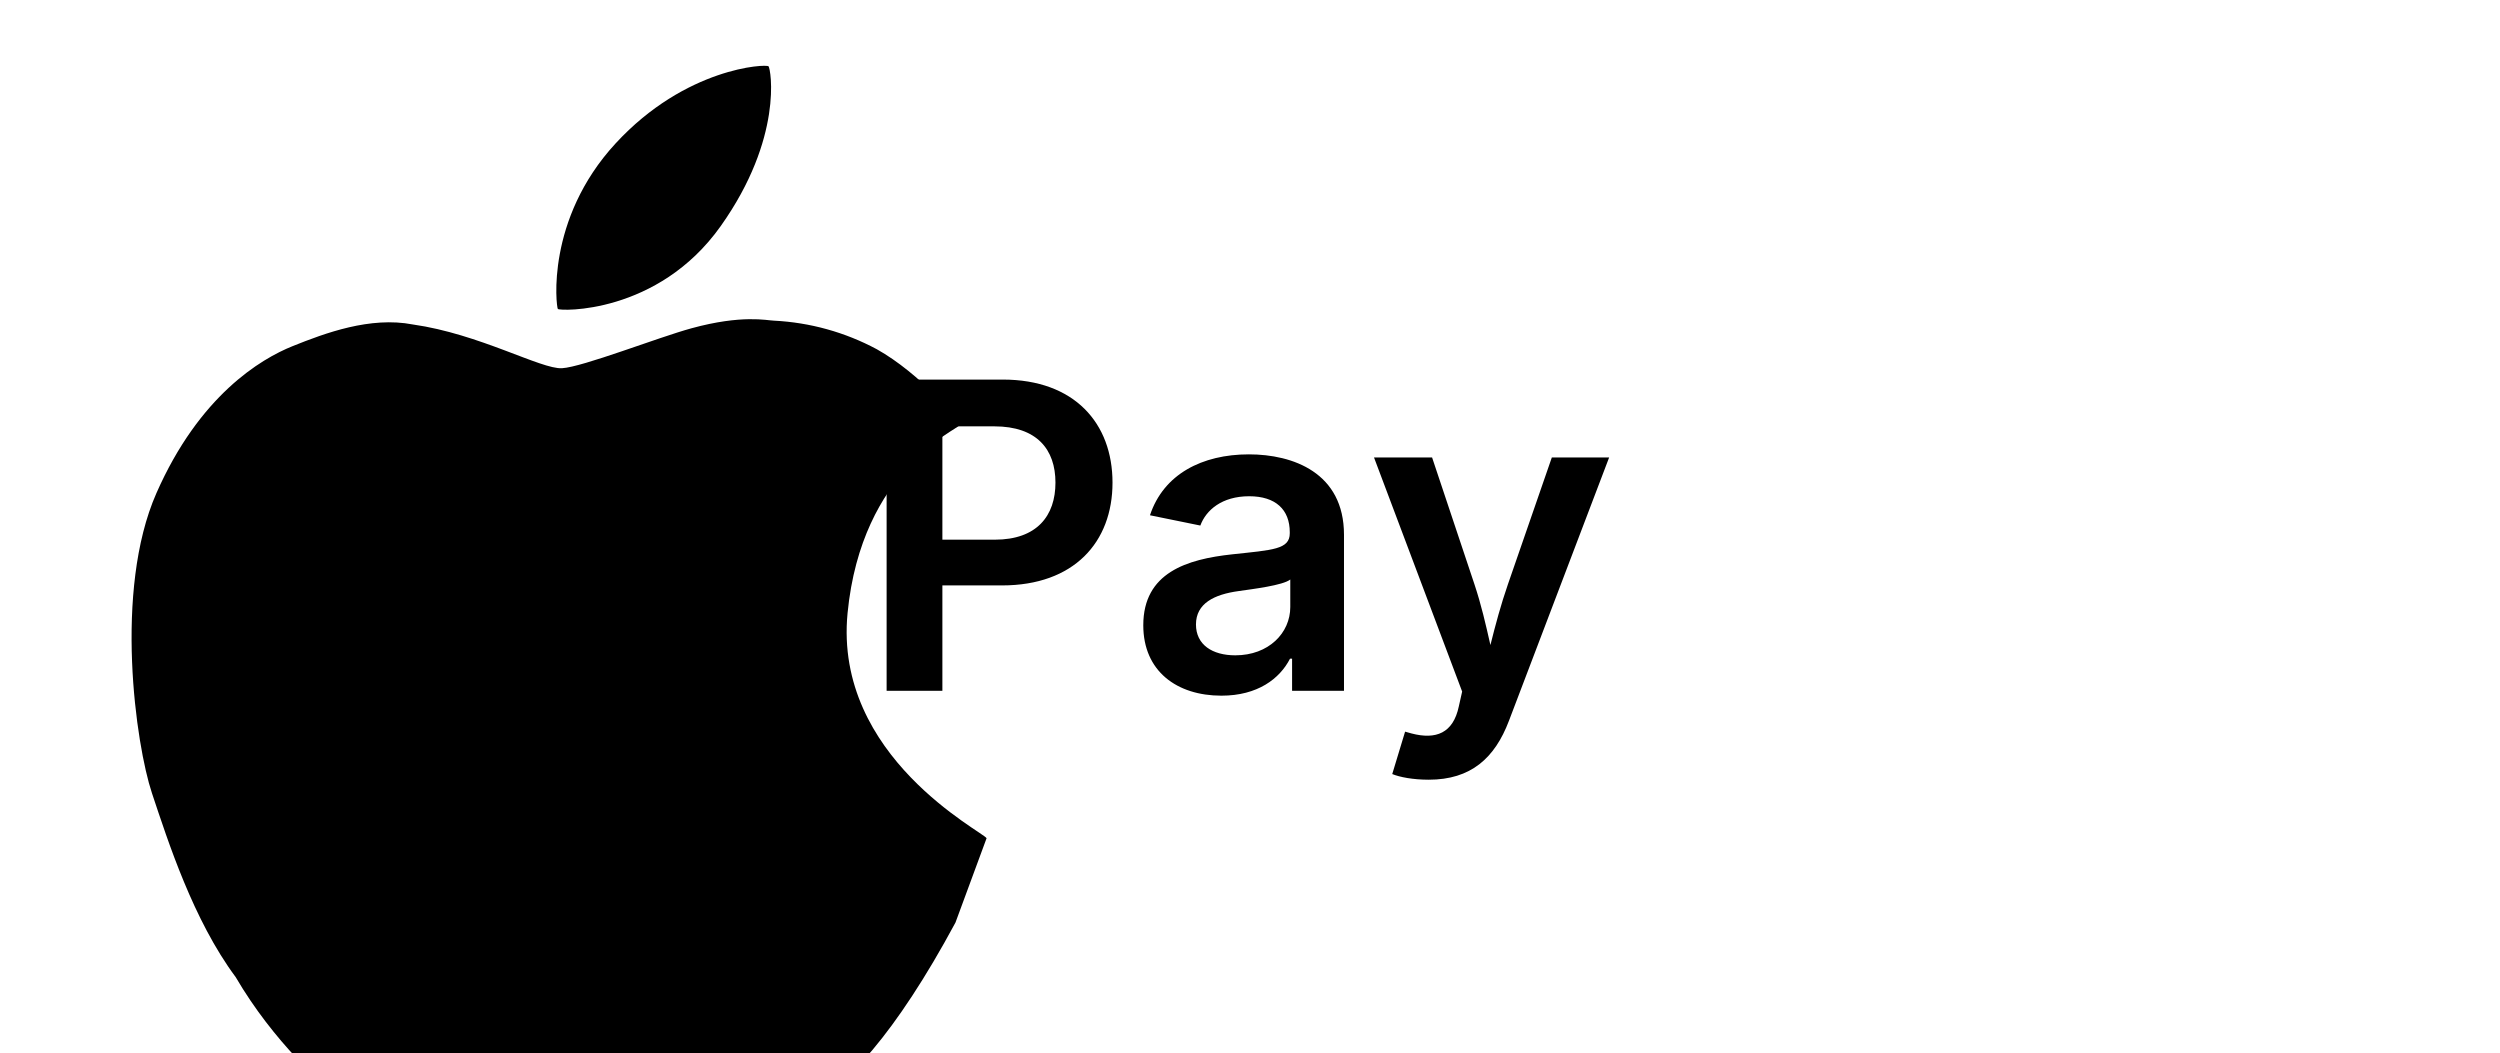
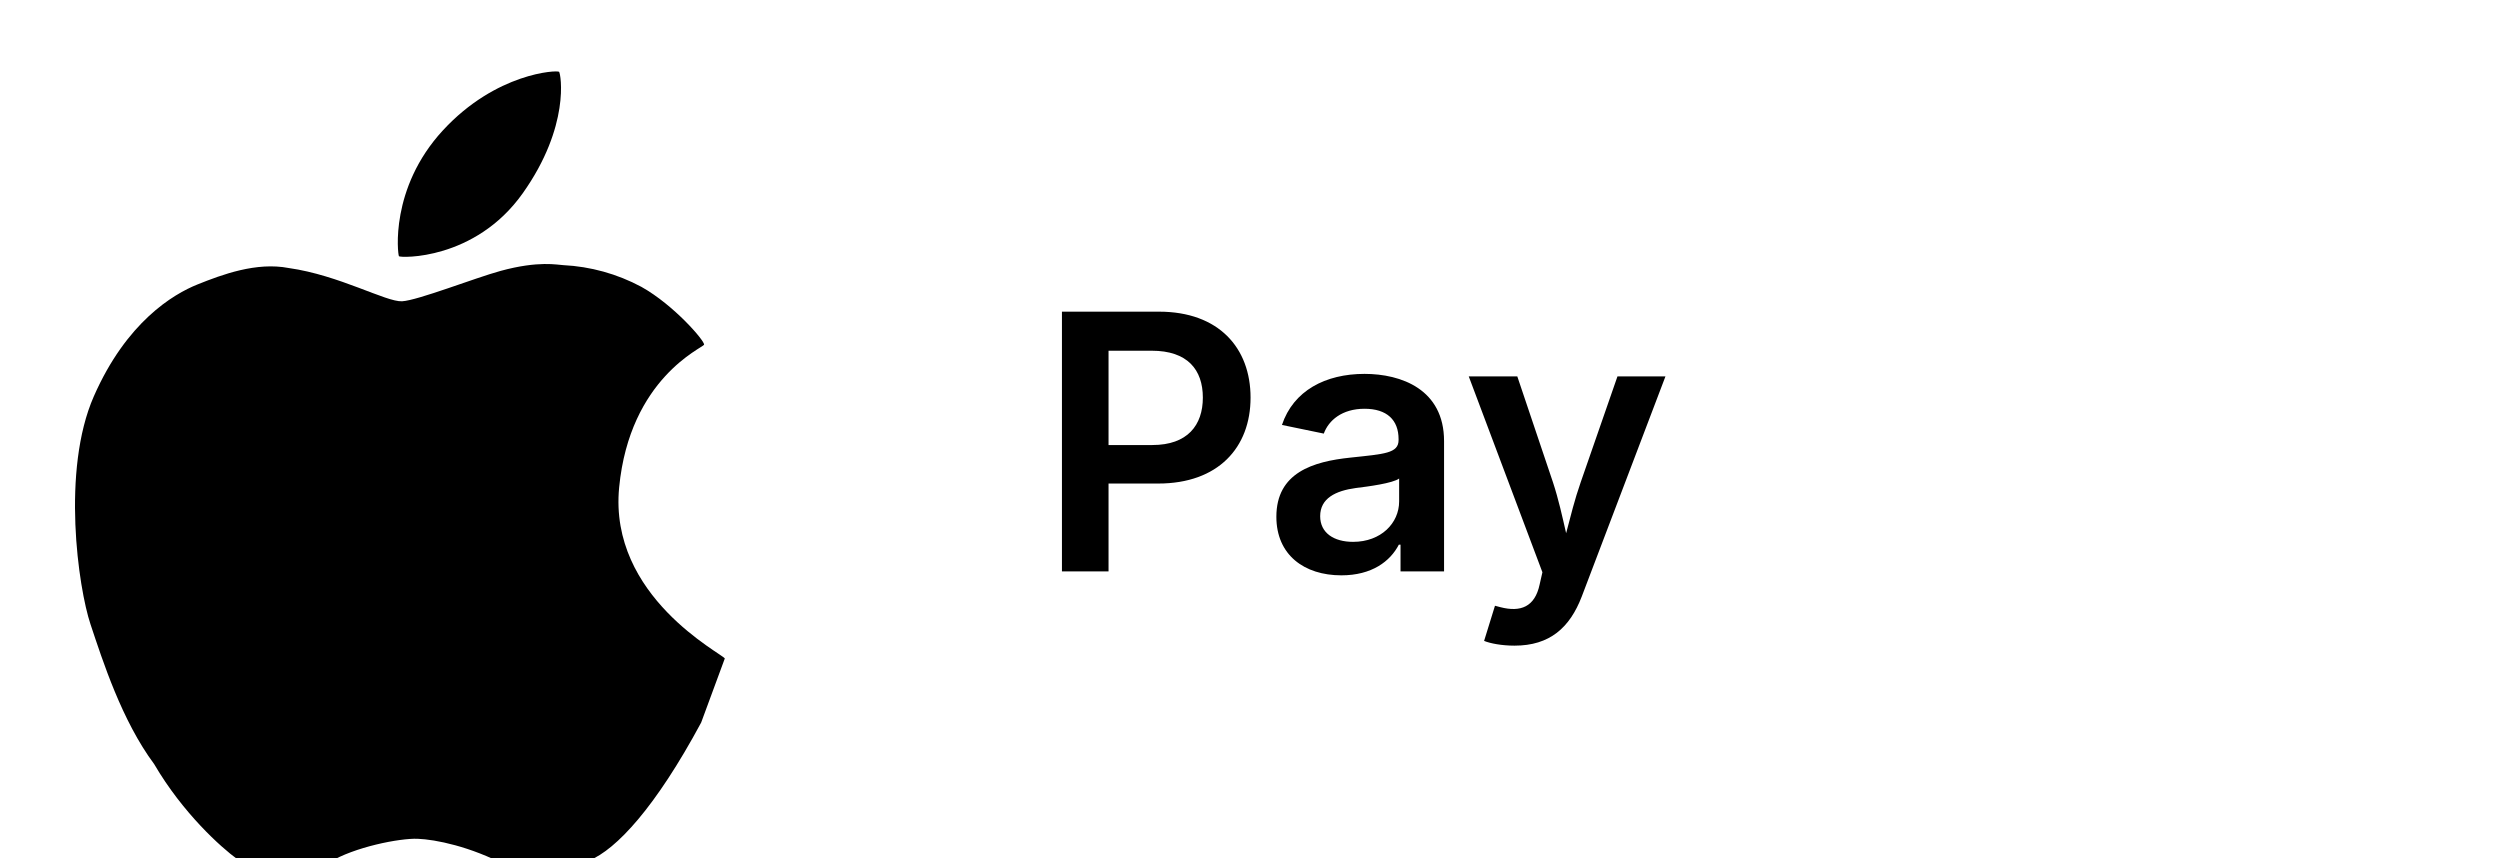
- <svg xmlns="http://www.w3.org/2000/svg" viewBox="0 0 152 64" role="img" aria-label="Apple Pay">
-   <g transform="translate(2, 4) scale(4)">
+ <svg xmlns="http://www.w3.org/2000/svg" viewBox="0 0 140 48" role="img" aria-label="Apple Pay">
+   <g transform="translate(0, 4) scale(2.8)">
    <path fill="currentColor" d="M11.182.008C11.148-.03 9.923.023 8.857 1.18c-1.066 1.156-.902 2.482-.878 2.516s1.52.087 2.475-1.258.762-2.391.728-2.43m3.314 11.733c-.048-.096-2.325-1.234-2.113-3.422s1.675-2.789 1.698-2.854-.597-.79-1.254-1.157a3.7 3.7 0 0 0-1.563-.434c-.108-.003-.483-.095-1.254.116-.508.139-1.653.589-1.968.607-.316.018-1.256-.522-2.267-.665-.647-.125-1.333.131-1.824.328-.49.196-1.422.754-2.074 2.237-.652 1.482-.311 3.83-.067 4.56s.625 1.924 1.273 2.796c.576.984 1.34 1.667 1.659 1.899s1.219.386 1.843.067c.502-.308 1.408-.485 1.766-.472.357.013 1.061.154 1.782.539.571.197 1.111.115 1.652-.105.541-.221 1.324-1.059 2.238-2.758.52-1.185.473-1.282" />
  </g>
-   <text x="52" y="42" font-family="-apple-system, BlinkMacSystemFont, 'SF Pro Text', 'Segoe UI', sans-serif" font-size="26" font-weight="600" fill="currentColor">Pay</text>
+   <text x="58" y="32" font-family="-apple-system, BlinkMacSystemFont, 'SF Pro Text', 'Segoe UI', sans-serif" font-size="20" font-weight="600" fill="currentColor">Pay</text>
</svg>
